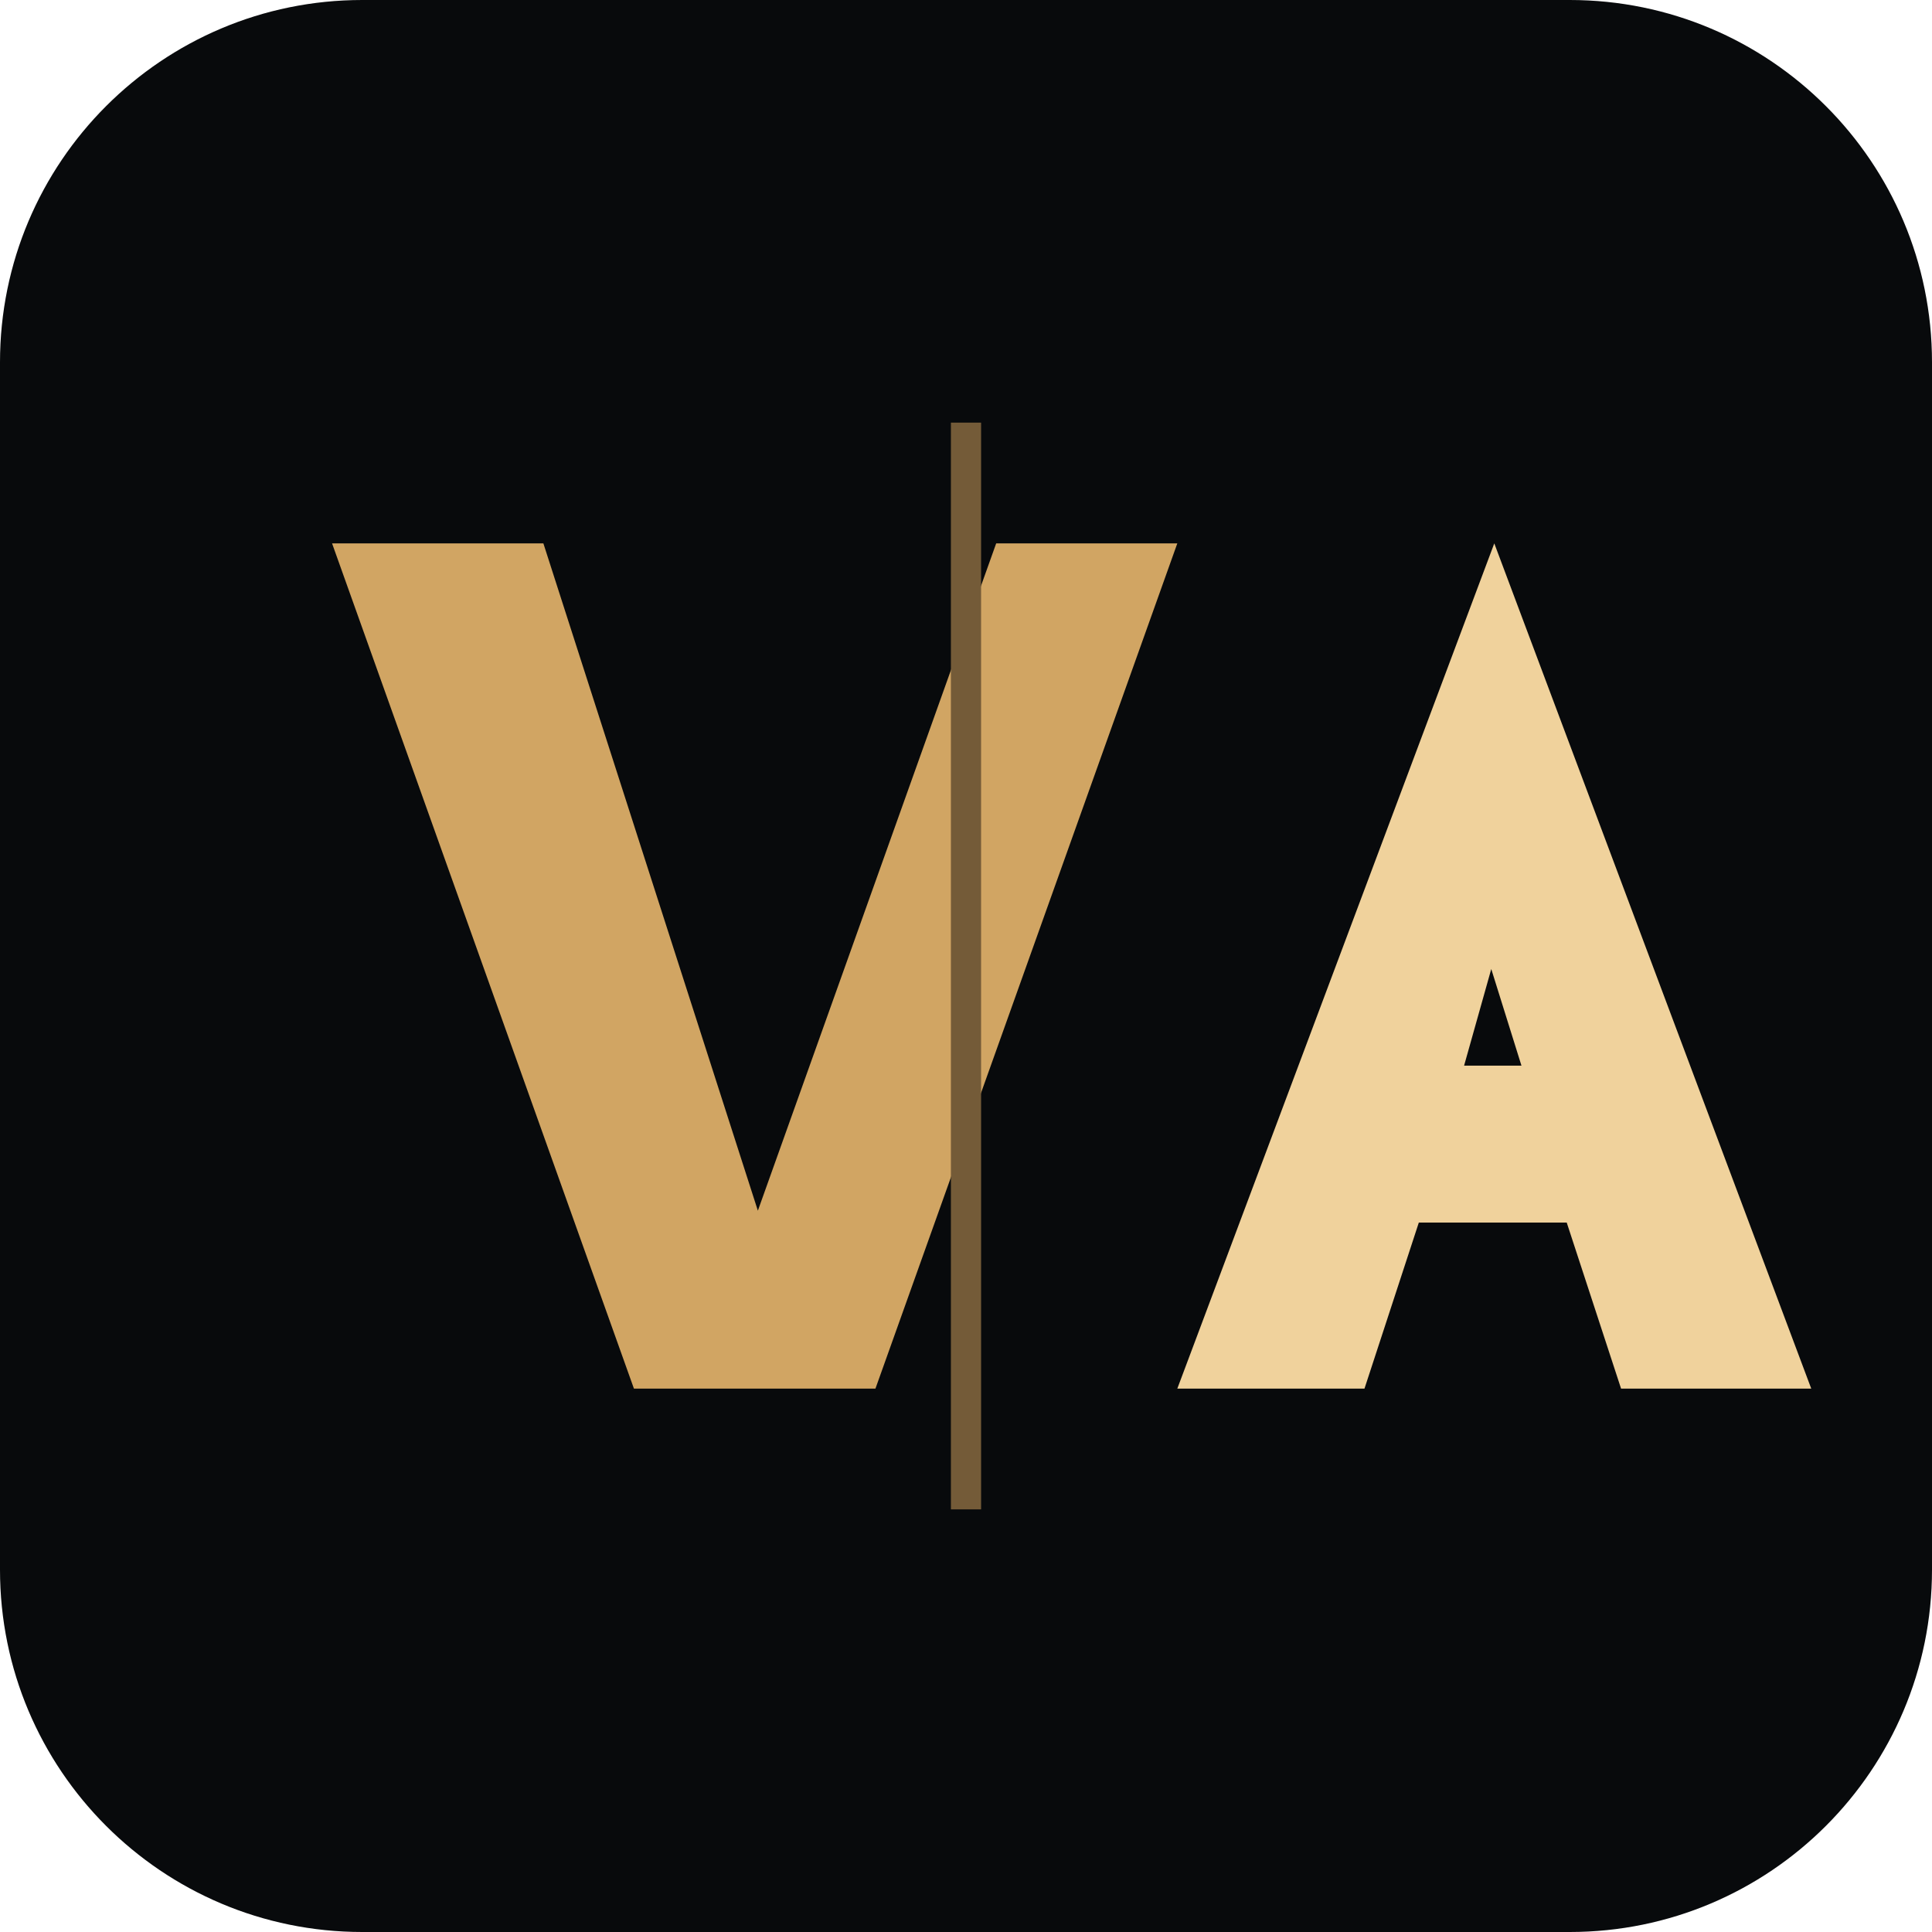
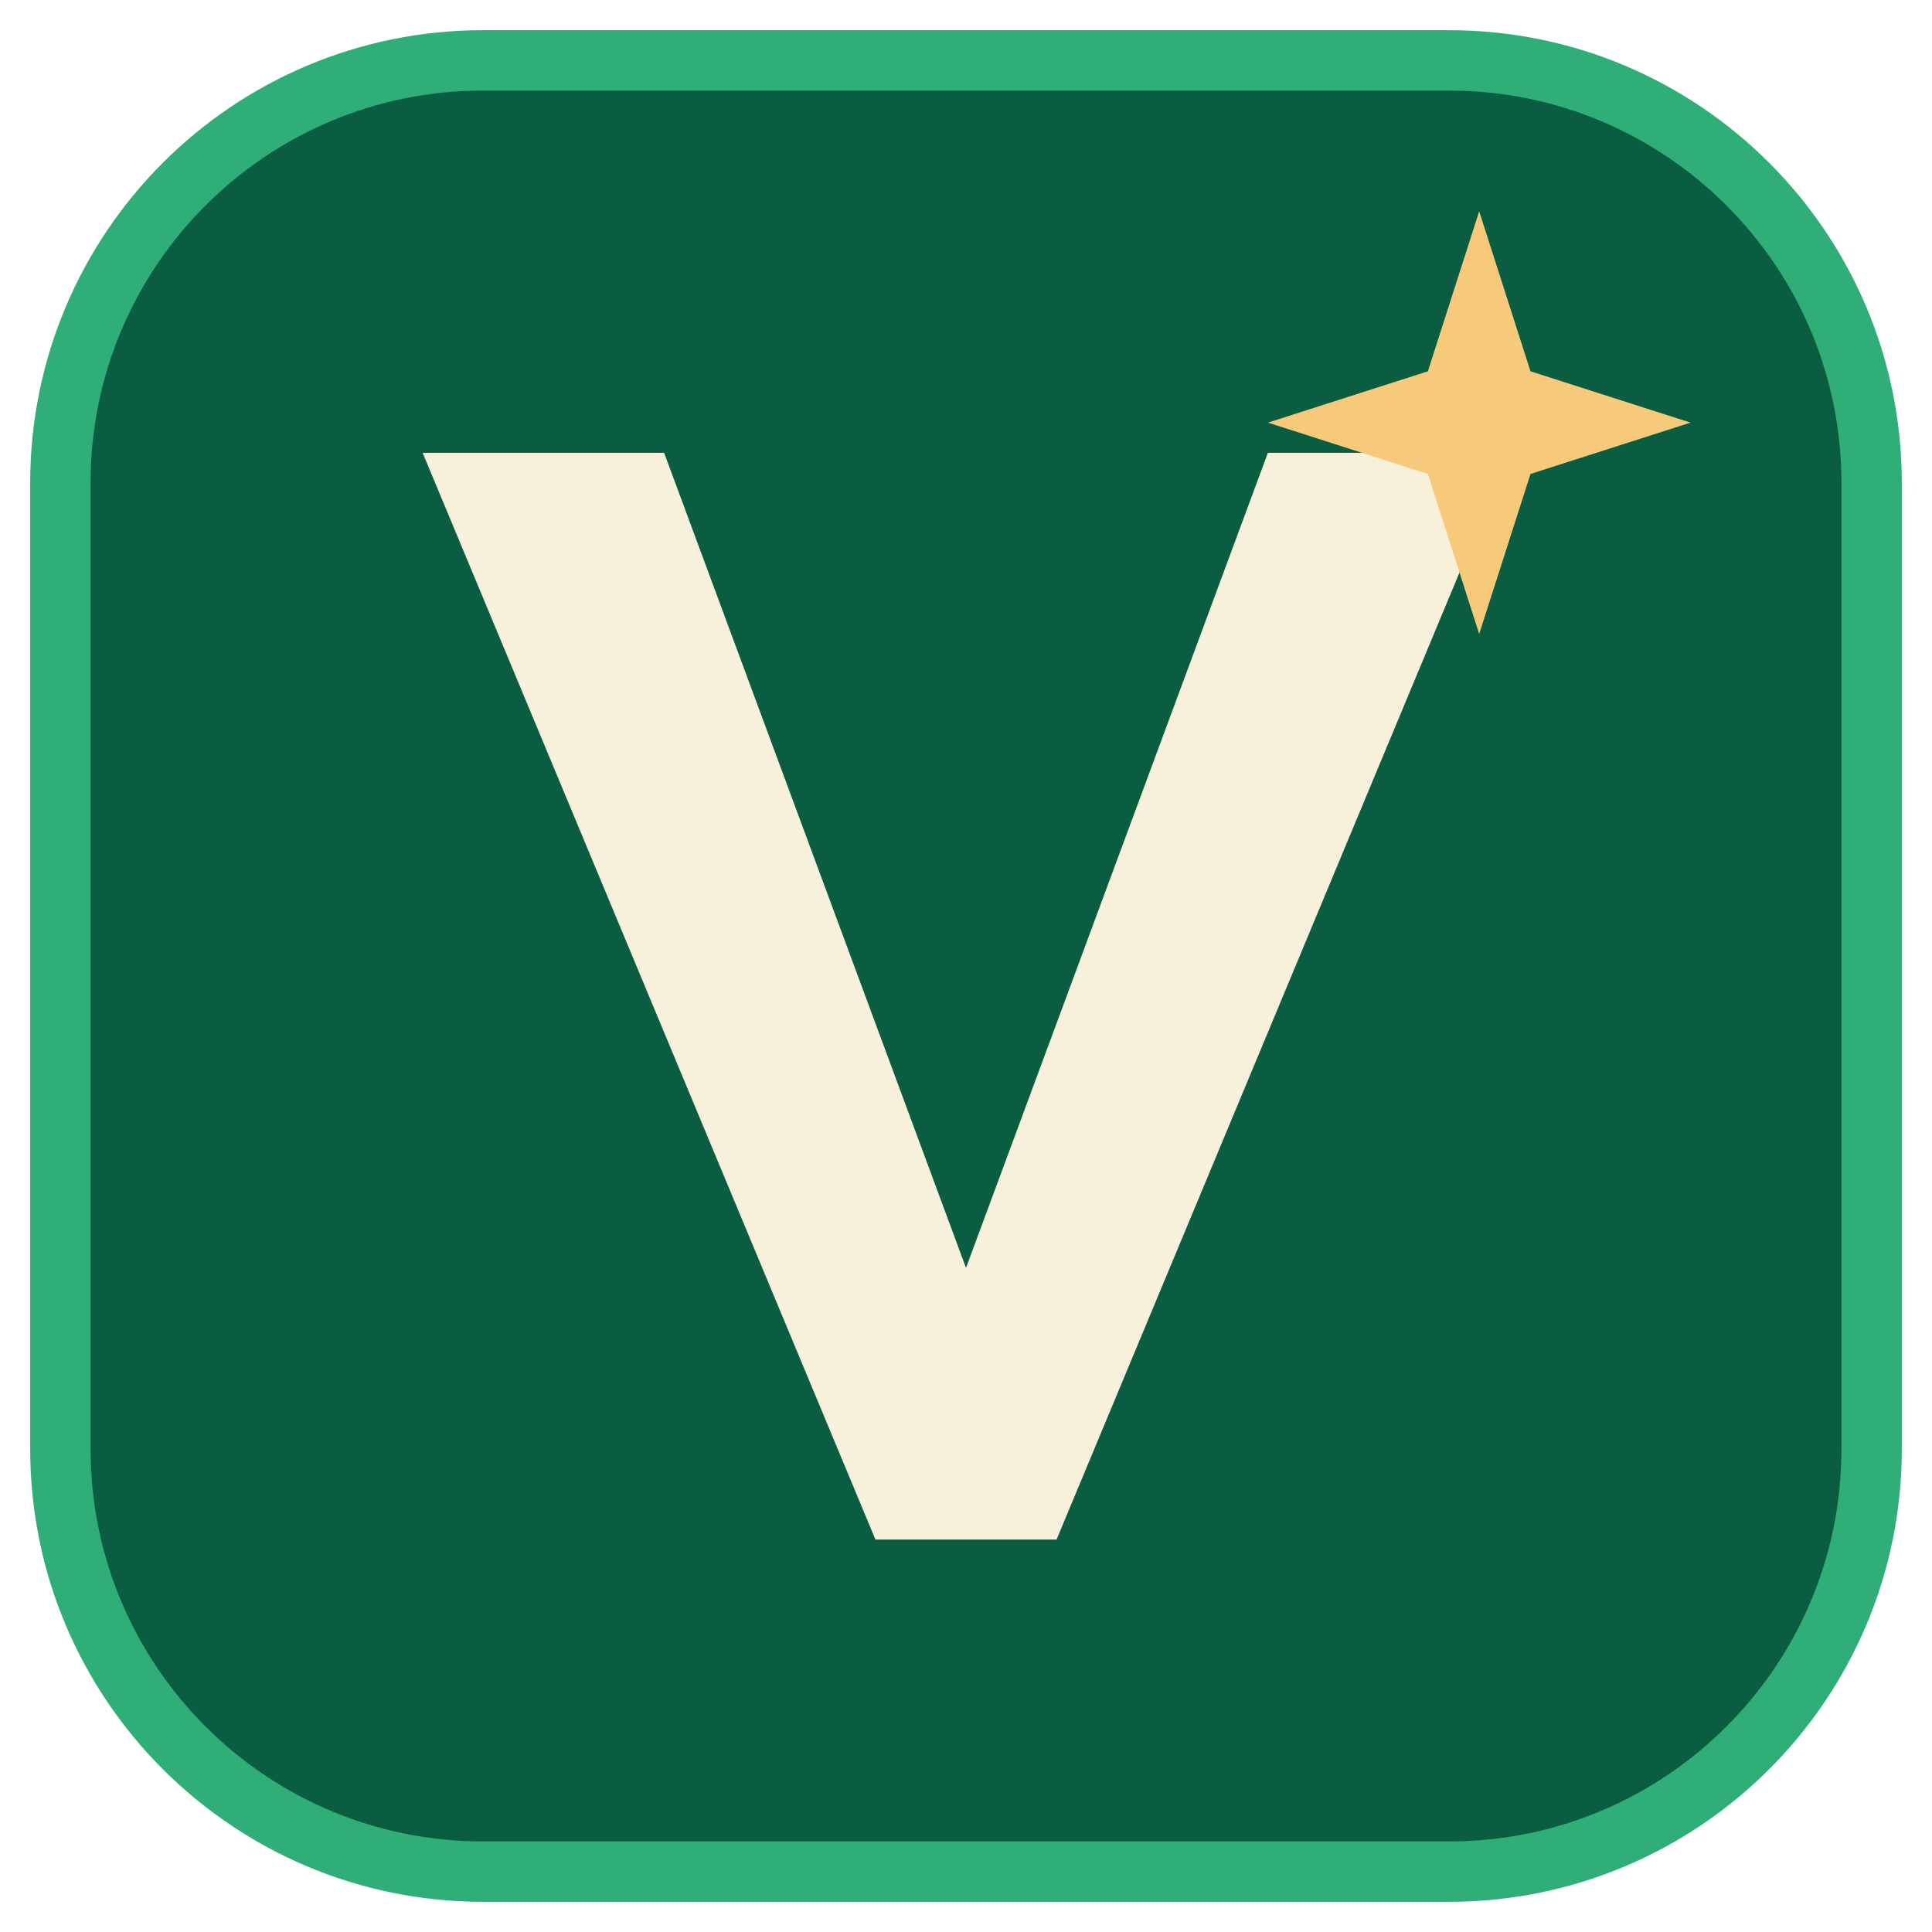
<svg xmlns="http://www.w3.org/2000/svg" viewBox="0 0 64 64">
-   <rect width="64" height="64" rx="12" fill="#080a0c" />
-   <path d="M11 18h7l9 28h-6L11 18Zm22 0h6L29 46h-6l10-28Z" fill="#d1a563" />
-   <path d="M39 46 49.5 18 60 46h-6.3l-1.8-5.5H47L45.2 46H39Zm9.5-10.7h1.9l-1-3.2-.9 3.2Z" fill="#f0d29c" />
-   <path d="M32 14v36" stroke="#745b38" stroke-width="1" />
+   <rect x="2" y="2" width="60" height="60" rx="14" fill="#0A5D41" stroke="#2FAE77" stroke-width="2" />
+   <path d="M14 15h8l10 27 10-27h8L35 51h-6L14 15Z" fill="#F7F1DC" />
+   <path d="M49 7l1.7 5.3L56 14l-5.3 1.7L49 21l-1.7-5.3L42 14l5.3-1.7L49 7Z" fill="#F6CA7A" />
</svg>
